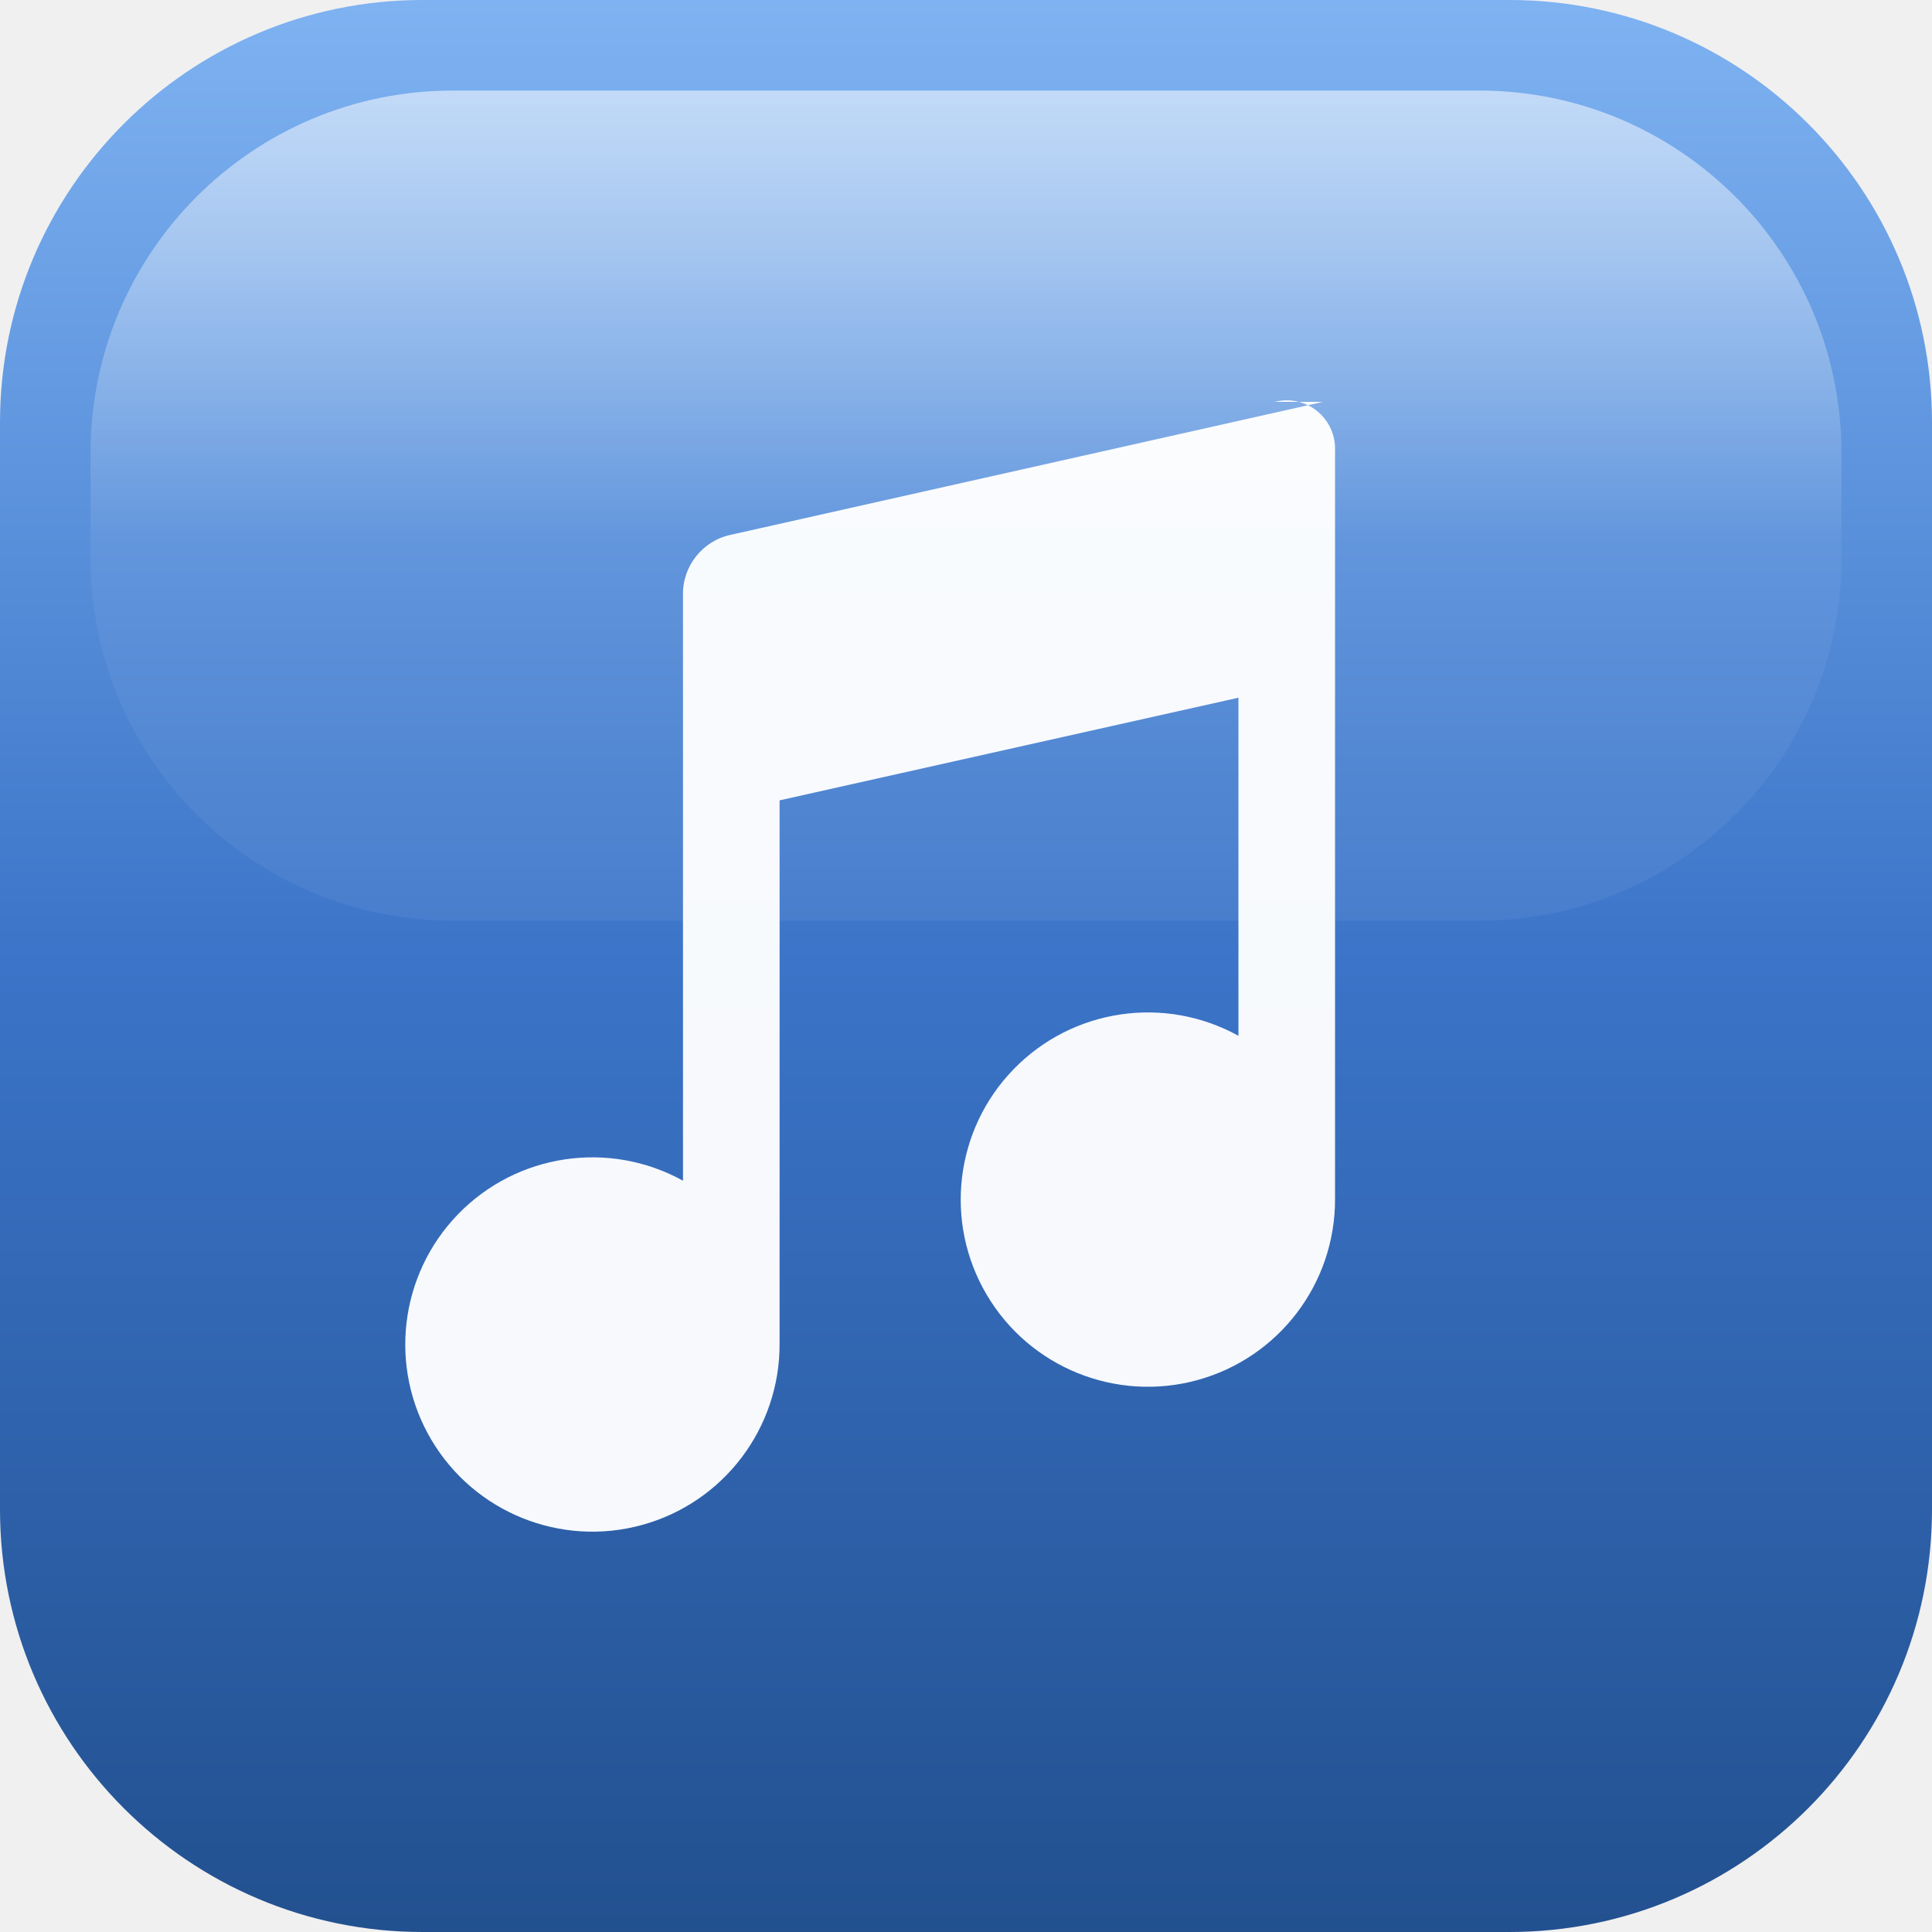
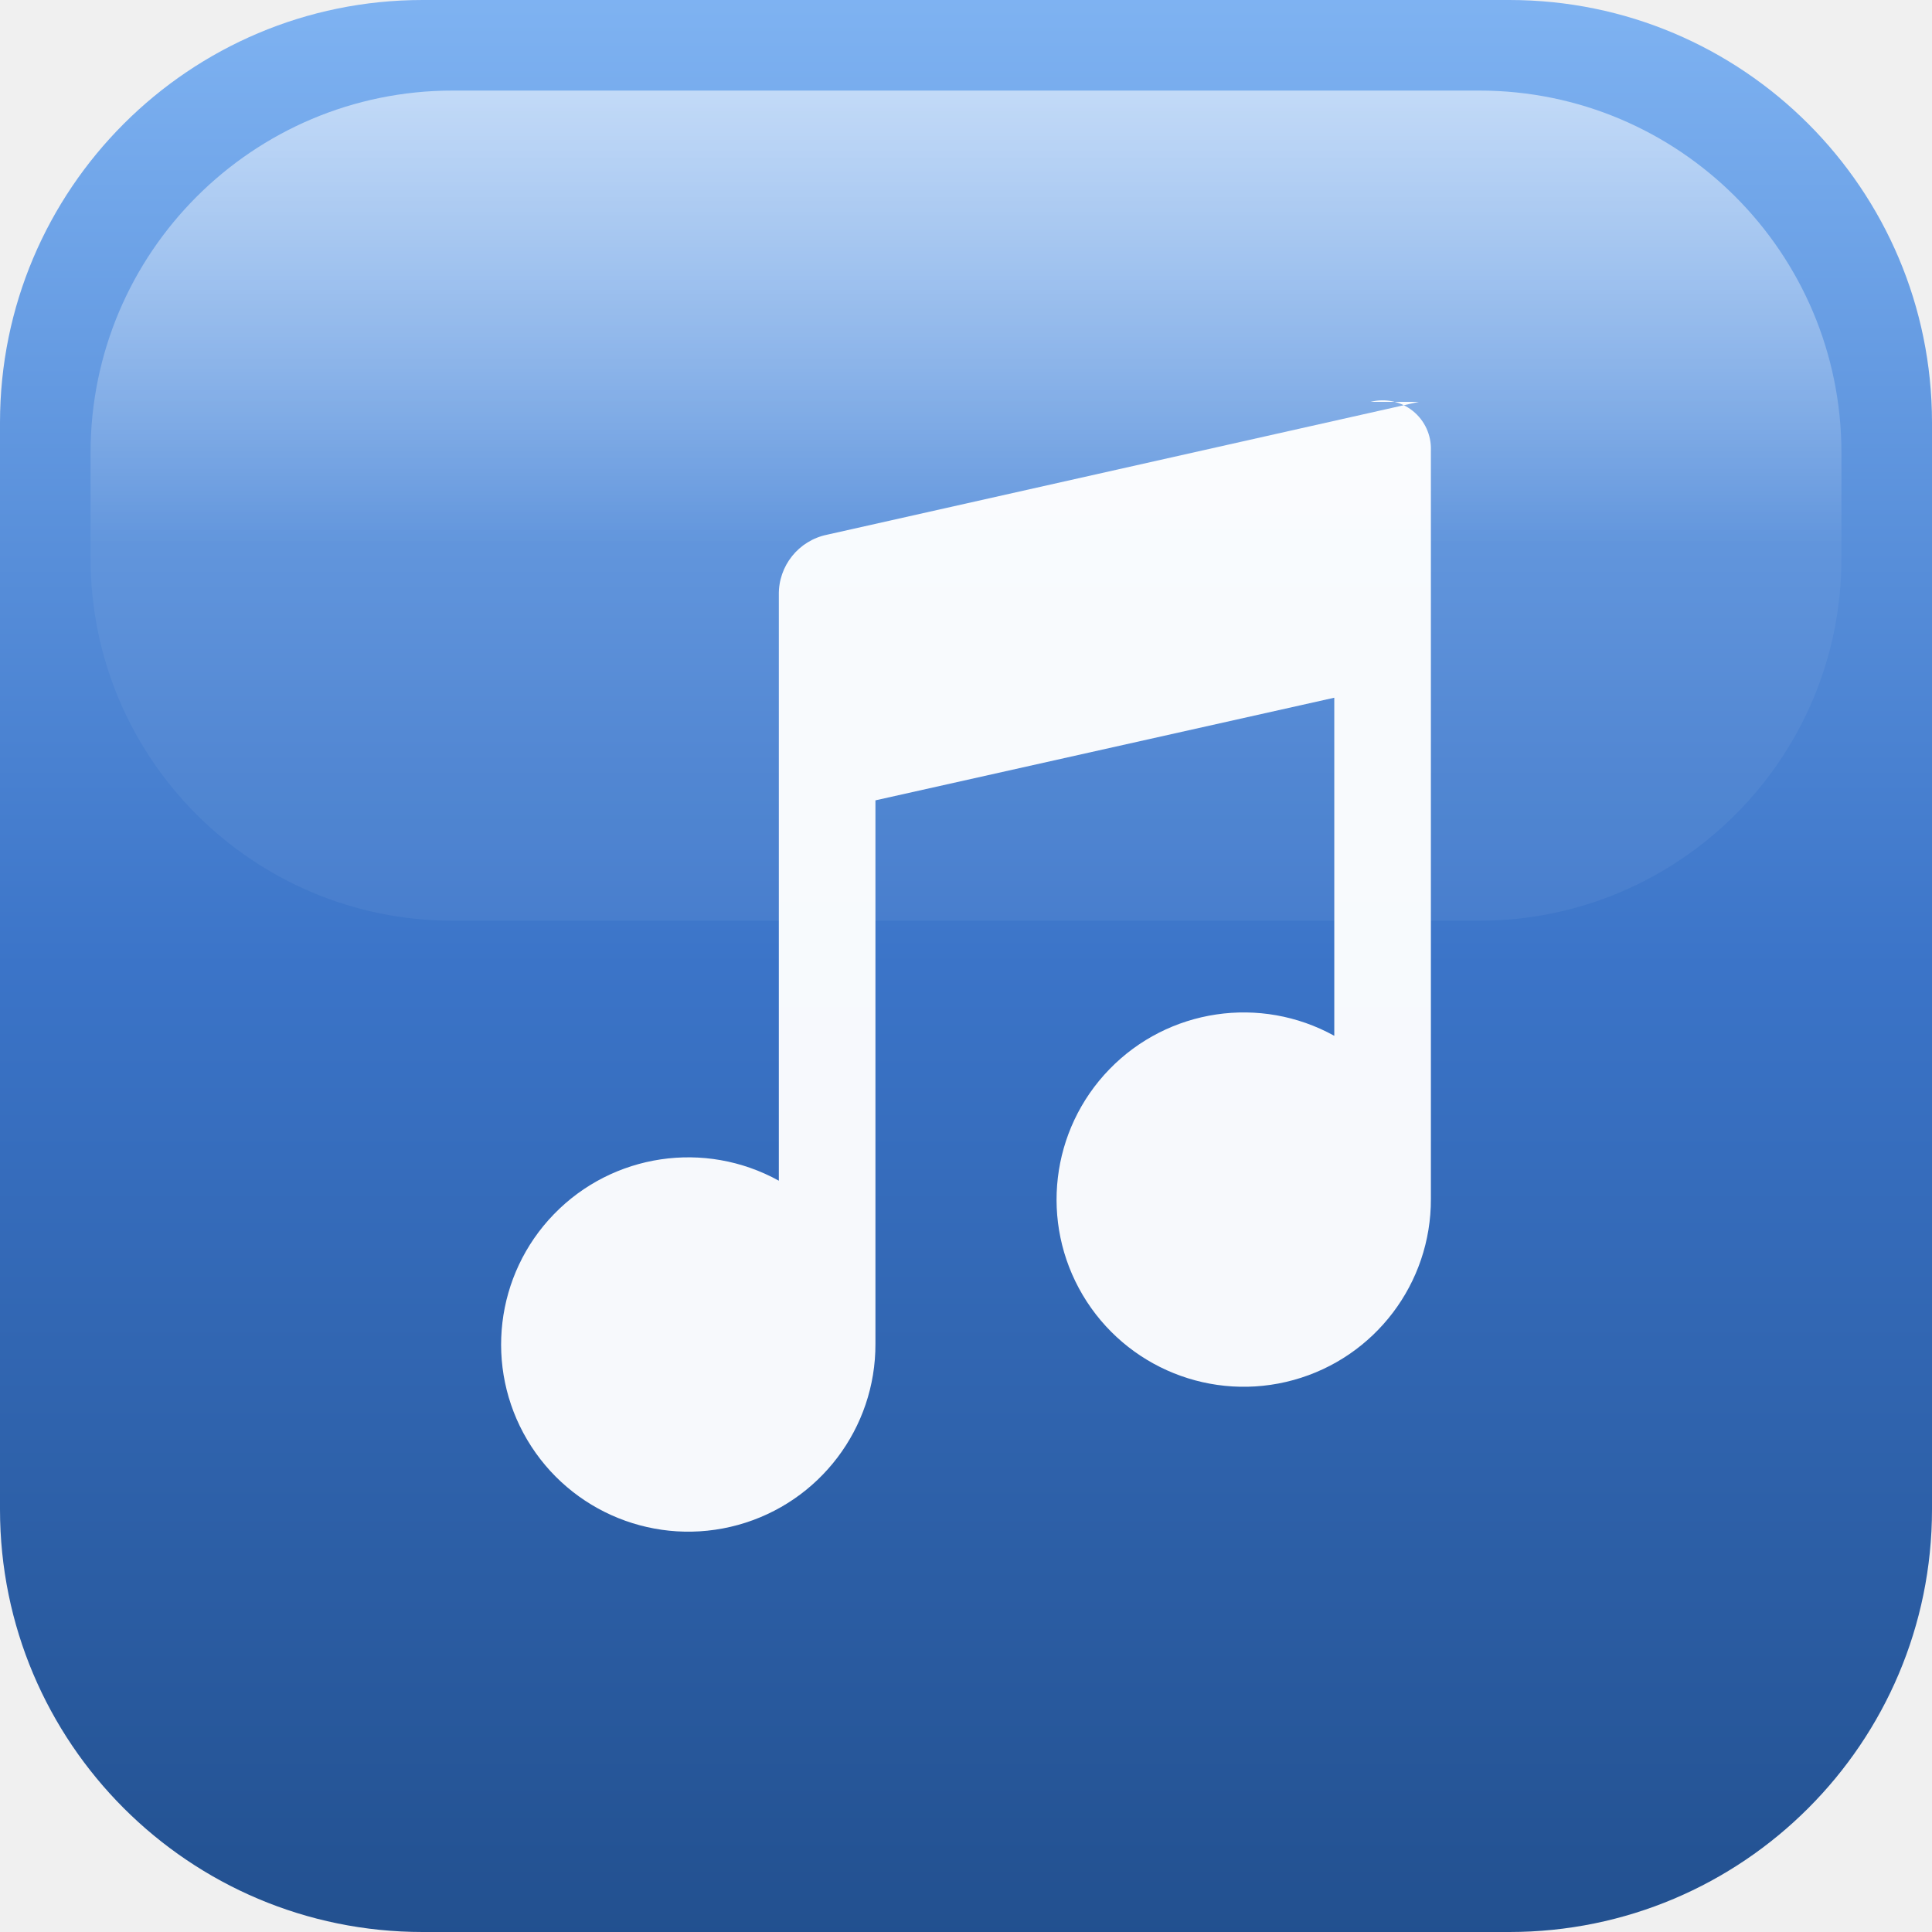
<svg xmlns="http://www.w3.org/2000/svg" viewBox="0 0 512 512" role="img" aria-label="Now Playing">
  <defs>
    <linearGradient id="g" x1="0" y1="0" x2="0" y2="1">
      <stop offset="0" stop-color="#7fb3f2" />
      <stop offset="0.5" stop-color="#3b74c8" />
      <stop offset="1" stop-color="#22508f" />
    </linearGradient>
    <linearGradient id="gloss" x1="0" y1="0" x2="0" y2="1">
      <stop offset="0" stop-color="#ffffff" stop-opacity="0.55" />
      <stop offset="0.55" stop-color="#ffffff" stop-opacity="0.05" />
    </linearGradient>
  </defs>
  <rect width="512" height="512" rx="112" fill="url(#g)" />
-   <g transform="translate(37 58.5) scale(16)">
+   <g transform="translate(62.4 58.5) scale(16)">
    <path fill="#ffffff" fill-opacity="0.96" d="M19.6 3 9.8 5.2a1 1 0 0 0-.8 1v9.7a3.1 3.1 0 1 0 1.6 2.7V9.6l7.6-1.7v5.6a3.1 3.1 0 1 0 1.6 2.7V3.8a.8.8 0 0 0-1-.8z" />
  </g>
  <rect x="24" y="24" width="464" height="220" rx="96" fill="url(#gloss)" />
</svg>
